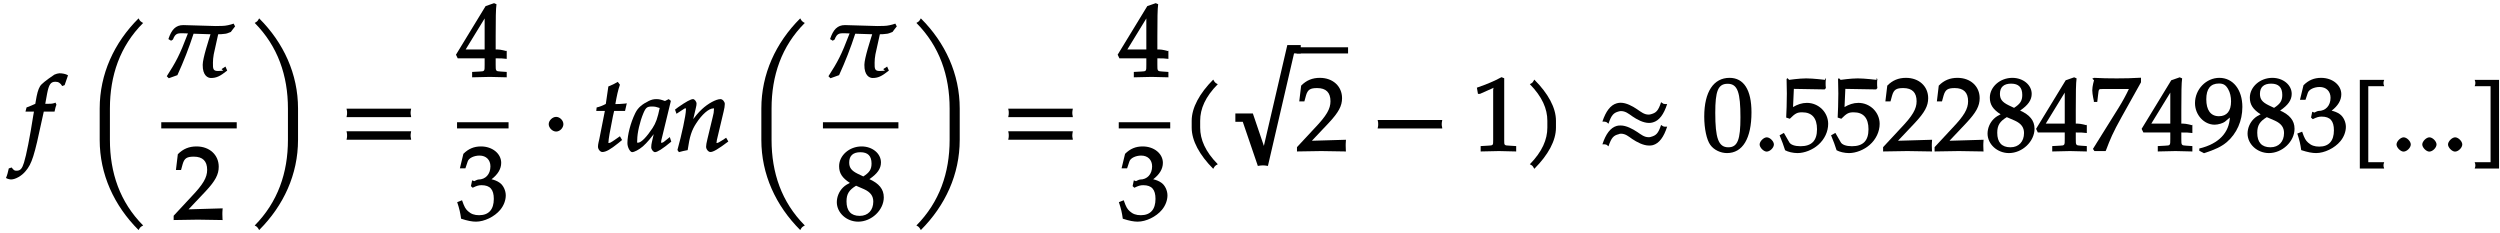
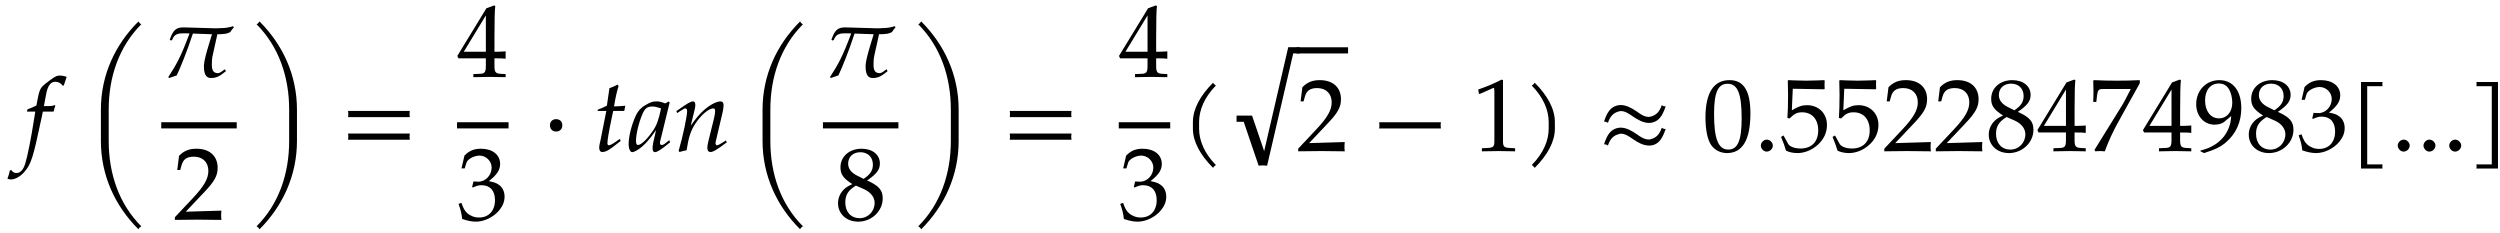
<svg xmlns="http://www.w3.org/2000/svg" width="387px" height="36" viewBox="0 0 290 27">
  <svg overflow="visible" x="2.676" y="17.538">
-     <path d="M4.938-8.875c-.204-.094-.547-.156-.844-.156-.125 0-.422.078-.578.156-.125.063-1.204.828-1.485 1.125-.265.25-.437.703-.578 1.39l-.156.876c-.36.171-.61.265-1.016.421l-.125.485h.985l-.094.531C.687-1.703.25.516-.016 1.343c-.218.704-.421.938-.859.938-.266 0-.313-.047-.578-.375l-.328.11c-.078.375-.203.859-.328 1.109.171.11.453.172.593.172.485 0 1.235-.406 1.688-.969.734-.86 1.016-1.781 1.906-5.984.063-.297.156-.656.203-.922h1.25c.063-.36.156-.64.219-.813l-.11-.234-.156.063c-.28.078-.406.078-1 .078h-.03l.218-1.204c.203-1.03.406-1.359.953-1.359.36 0 .578.14.797.5l.281-.11.313-.905.078-.235zm0 0" />
+     <path d="M4.938-8.61c-.204-.093-.547-.156-.844-.156-.125 0-.313.047-.407.094-.296.125-1.265.86-1.546 1.14-.266.266-.407.626-.532 1.298l-.187.953a9.785 9.785 0 01-1.031.437l-.063.266h.969l-.11.672C.829-1.578.391.64.125 1.469c-.219.703-.563 1.078-1 1.078-.266 0-.422-.078-.625-.344l-.156.047c-.047.266-.219.844-.282.953a.93.93 0 00.422.094c.485 0 1.141-.375 1.594-.938.735-.859.985-1.671 1.875-5.89.063-.297.156-.656.219-1.047h1.25c.047-.234.125-.5.203-.672l-.047-.078-.094.016c-.28.093-.406.093-1 .093h-.187l.25-1.343c.187-1.032.531-1.485 1.078-1.485.36 0 .672.188.86.469l.124-.047zm0 0" />
  </svg>
  <svg overflow="visible" x="9.933" y="17.538">
-     <path d="M6.438-14.938l-.188-.14c-.063-.063-.11-.125-.219-.328-2.843 2.828-4.515 6.469-4.515 10.469v3.64c0 4 1.671 7.625 4.515 10.469.11-.203.157-.266.219-.328.063-.063.125-.11.313-.203-2.704-2.72-3.86-6.125-3.86-9.938v-3.64c0-3.813 1.156-7.235 3.86-9.938zm0 0" />
+     <path d="M6.344-14.719a.735.735 0 01-.188-.14.735.735 0 01-.14-.188c-2.72 2.703-4.36 6.235-4.36 10.235v3.64c0 4 1.64 7.547 4.36 10.25a.595.595 0 01.14-.203l.188-.14C3.766 6.155 2.562 2.64 2.562-1.173v-3.64c0-3.813 1.204-7.313 3.782-9.907zm0 0" />
  </svg>
  <svg overflow="visible" x="18.597" y="8.929">
-     <path d="M8.516-5.969l-.11-.218c-.39.14-.922.265-1.312.265-.157 0-.453.016-.766.016l-3.766-.11c-.89 0-1.374.532-1.734 1.625l.313.188.218-.14c.297-.813.641-.72 1.313-.72.156 0 .36.016.422.016C2.109-2.453 1.688-1.719.64-.078l.234.234 1-.36A44.196 44.196 0 003.75-5.015l1.969.063c-.188.61-.907 2.781-.907 3.547-.015 1.25.594 1.531.954 1.531.625 0 1.046-.188 1.89-.86l-.203-.468L7-.906l.203.187c.031-.015-.406.031-.61.031-.562 0-.609-.218-.593-.968 0-.297.031-.61.094-.969l.515-2.328c.188 0 .454 0 .735-.047.203 0 .468-.11.734-.219.172-.25.219-.281.5-.656zm0 0" />
+     <path d="M8.422-5.75l-.078-.14c-.328.109-.86.218-1.25.218a8.7 8.7 0 01-.766.031L2.562-5.75c-.89 0-1.218.39-1.578 1.438l.157.093.125-.078c.25-.719.734-.766 1.406-.766.156 0 .36.016.61.016C2.265-2.313 1.796-1.5.811.031l.11.094.875-.297c.437-.937 1.187-2.75 1.875-4.86l2.219.079c-.22.75-.938 2.906-.938 3.672-.016 1.25.453 1.406.813 1.406.625 0 .953-.156 1.734-.781l-.094-.235-.312.204c.047-.016-.297.25-.5.25-.563 0-.735-.344-.719-1.079 0-.296.016-.625.094-.968l.547-2.47c.28 0 .546 0 .828-.046.203 0 .468-.11.656-.188.156-.25.203-.28.422-.562zm0 0" />
  </svg>
  <path d="M18.598 14.55h8.761" fill="none" stroke-width=".717" stroke="#000" stroke-miterlimit="10" />
  <svg overflow="visible" x="19.989" y="25.501">
-     <path d="M5.719-.094c-.016-.25-.016-.375-.016-.547 0-.14 0-.265.031-.671l-4.28.125.093.234 2.187-2.313C4.891-4.5 5.281-5.25 5.281-6.14 5.281-7.516 4.22-8.5 2.703-8.5c-.86 0-1.562.281-2.172.906L.312-5.766h.594l.188-.687c.203-.688.5-.86 1.297-.86 1.03 0 1.546.516 1.546 1.532 0 .89-.468 1.687-1.828 3.11L.047-.454v.5L2.859 0l2.875.047zm0 0" />
+     <path d="M5.594.031c-.032-.25-.032-.36-.032-.531 0-.156 0-.281.032-.547l-4.14.125L3.64-3.234c1.156-1.22 1.515-1.875 1.515-2.782 0-1.375-.937-2.218-2.453-2.218-.86 0-1.453.234-2.031.828l-.203 1.64h.344l.156-.562c.187-.688.625-.984 1.422-.984 1.03 0 1.687.64 1.687 1.656 0 .906-.5 1.781-1.86 3.218L.189-.28V.03L2.858 0zm0 0" />
  </svg>
  <svg overflow="visible" x="28.555" y="17.538">
-     <path d="M5.922-1.297v-3.64c0-4-1.672-7.641-4.516-10.47-.11.204-.156.266-.218.329-.047.047-.11.094-.297.203C3.578-12.172 4.75-8.75 4.75-4.937v3.64c0 3.813-1.172 7.219-3.86 9.938.188.093.25.14.297.203.063.062.11.125.22.328C4.25 6.328 5.921 2.703 5.921-1.297zm0 0" />
+     <path d="M5.797-1.172v-3.64c0-4-1.64-7.532-4.344-10.235-.047.063-.094.125-.156.188a.427.427 0 01-.188.14c2.579 2.594 3.782 6.094 3.782 9.906v3.641c0 3.813-1.204 7.328-3.782 9.906.079.047.141.094.188.141.062.063.11.125.156.203 2.703-2.703 4.344-6.25 4.344-10.25zm0 0" />
  </svg>
  <svg overflow="visible" x="39.327" y="17.538">
-     <path d="M8.266-4.078a1.419 1.419 0 01-.047-.36c0-.109.015-.234.062-.484h-7.5c.063.25.063.375.063.484 0 .125 0 .235-.063.5h7.5zm0 2.625a1.332 1.332 0 01-.047-.36c0-.109.015-.234.062-.484h-7.5c.063.25.063.375.063.485 0 .125 0 .25-.063.5h7.5zm0 0" />
+     <path d="M8.125-3.938c-.016-.124-.031-.25-.031-.359 0-.125.015-.25.031-.36H.953c.031.11.031.235.031.36 0 .11 0 .234-.03.36zm0 2.626c-.016-.125-.031-.235-.031-.36s.015-.234.031-.36H.953a1.4 1.4 0 01.031.36c0 .125 0 .234-.03.36zm0 0" />
  </svg>
  <svg overflow="visible" x="52.939" y="8.929">
-     <path d="M5.766-.094v-.484l-.704-.047c-.578-.031-.578-.063-.578-.781v-.75c.579 0 .829 0 1.282.062v-1L5.734-3s-.671-.188-1.062-.188h-.188v-1.53c0-2.126.016-3.157.094-3.72l-.281-.124-.984.343-3.438 5.64.203.423h3.125v.75c0 .718.016.765-.578.781l-.875.047v.625L3.813 0l1.953.047zM3.344-3.188H1l2.438-3.984-.235-.094v4.079zm0 0" />
+     <path d="M5.64.031v-.36l-.577-.03c-.579-.032-.72-.188-.72-.907v-.89c.72 0 .97 0 1.298.047v-.86s-.579.047-.97.047h-.327v-1.672c0-2.125.031-3.156.093-3.64l-.14-.063-.89.328L.03-2.437l.125.28h3.188v.891c0 .72-.125.891-.719.907l-.734.03v.36L3.812 0zM3.345-2.922H.78L3.344-7.14zm0 0" />
  </svg>
  <path d="M52.938 14.55h5.98" fill="none" stroke-width=".717" stroke="#000" stroke-miterlimit="10" />
  <svg overflow="visible" x="52.939" y="25.501">
-     <path d="M5.656-2.813c0-.562-.281-1.171-.703-1.468-.297-.219-.672-.344-.953-.407.734-.562 1.125-1.203 1.125-1.906 0-1.062-1.016-1.906-2.344-1.906-.812 0-1.453.266-2.047.86L.328-5.954h.64l.266-.797c.125-.406.75-.688 1.375-.688.766 0 1.266.5 1.266 1.25 0 .907-.563 1.532-1.406 1.532-.11 0-.469.187-.469.187l-.25-.093-.14.671.202.188C2.297-3.938 2.516-4 2.845-4c1 0 1.422.516 1.422 1.594 0 1.219-.579 1.89-1.704 1.89-.546 0-.937-.14-1.296-.468C.984-1.25.859-1.438.578-2.25l-.562.219C.28-1.234.375-.797.469-.11c.765.25 1.281.343 1.734.343.953 0 2.14-.562 2.813-1.375.406-.484.64-1.109.64-1.671zm0 0" />
+     <path d="M5.516-2.672c0-.578-.235-1.078-.657-1.375-.312-.219-.578-.312-1.171-.422C4.64-5.219 5-5.766 5-6.469c0-1.062-.89-1.765-2.219-1.765-.812 0-1.344.218-1.922.796L.516-5.952H.89l.203-.672c.14-.406.89-.813 1.515-.813.766 0 1.407.641 1.407 1.391 0 .89-.704 1.64-1.547 1.64-.11 0-.563-.03-.563-.03l-.156.64.094.063c.453-.204.672-.266 1-.266 1 0 1.562.64 1.562 1.734 0 1.22-.718 2.016-1.843 2.016a2.035 2.035 0 01-1.391-.516C.89-1.03.734-1.296.5-1.953l-.328.125c.266.734.36 1.156.422 1.75.64.219 1.156.312 1.61.312.952 0 2.046-.53 2.702-1.328.407-.5.61-1.015.61-1.578zm0 0" />
  </svg>
  <svg overflow="visible" x="62.769" y="17.538">
-     <path d="M2.516-3.125c0-.422-.407-.844-.844-.844-.422 0-.86.422-.86.844 0 .438.438.86.86.86.437 0 .844-.422.844-.86zm0 0" />
+     <path d="M2.39-2.984c0-.438-.28-.72-.718-.72-.422 0-.719.282-.719.72 0 .421.297.718.719.718.437 0 .719-.296.719-.718zm0 0" />
  </svg>
  <svg overflow="visible" x="68.771" y="17.538">
-     <path d="M3.703-5.516c-.453.047-.86.063-1.156.063.172-.984.297-1.578.531-2.25l-.25-.328a7.16 7.16 0 01-1.094.531l-.296 2.031c-.391.203-.704.328-1.063.407l-.047.406h1l-.64 3.25C.625-1.11.53-.813.53-.5c0 .297.266.61.5.61.422 0 .922-.282 1.86-1.032.218-.172.14-.125.437-.36l-.25-.437-.672.469c-.36.25-.484.313-.625.313-.093 0-.031.046-.031-.11 0-.297.156-1.234.516-3l.14-.61h1.266l.203-.89zm0 0" />
+     <path d="M3.703-5.266c-.453.047-.86.079-1.312.079.187-1.125.328-1.704.53-2.36l-.124-.172c-.235.14-.563.282-.938.422l-.296 2.031c-.516.25-.829.391-1.047.454l-.032.156H1.5L.828-1.281c-.062.297-.156.593-.156.906 0 .297.125.484.36.484.421 0 .827-.234 1.765-1 .219-.156.14-.109.375-.296l-.125-.22-.531.376c-.36.25-.594.36-.735.36-.093 0-.156-.095-.156-.235 0-.313.14-1.25.516-3.016l.156-.734h1.281zm0 0" />
  </svg>
  <svg overflow="visible" x="72.811" y="17.538">
-     <path d="M4.984-1.14l-.156-.485c-.25.203-.266.219-.328.266-.375.312-.453.39-.625.39-.125 0-.047.031-.047-.156 0-.047 0-.078.016-.125l1.11-4.578-.25-.203-.438.218c-.438-.156-.672-.218-.985-.218-.344 0-.578.062-.906.218-.75.375-1.234.766-1.531 1.36l-.047.094C.28-3.297-.093-1.875-.093-.922c0 .516.327 1.047.546 1.047.25 0 .797-.281 1.234-.656.516-.453.985-1.016 1.641-1.938l-.234-.094-.344 1.516a2.715 2.715 0 00-.078.61c0 .265.25.562.437.562.266 0 .86-.36 1.891-1.219zM3.672-5.079c-.266 1.281-.453 1.797-.844 2.406C2.156-1.656 1.516-.969 1.125-.969c-.14 0-.078-.015-.078-.344 0-.765.297-2.093.719-3.093.296-.688.453-.766 1.03-.766.282 0 .5.047.86.172zm0 0" />
+     <path d="M4.86-1.016l-.094-.25c-.079.079-.094.079-.157.125-.375.329-.562.438-.734.438-.125 0-.188-.094-.188-.281 0-.063 0-.094.016-.125l1.11-4.532-.125-.109-.391.219c-.469-.188-.703-.235-1.016-.235-.344 0-.578.063-.906.22-.75.374-1.125.734-1.438 1.312C.422-3.172.047-1.75.047-.781c0 .5.187.906.406.906.25 0 .688-.25 1.14-.625.516-.438.985-1 1.641-1.938L2.891-.921a2.882 2.882 0 00-.063.61c0 .28.094.437.281.437.266 0 .766-.328 1.75-1.14zM3.811-4.953c-.265 1.281-.484 1.906-.89 2.516-.656 1-1.406 1.734-1.797 1.734-.14 0-.219-.156-.219-.485 0-.765.313-2.093.735-3.078.28-.687.578-.906 1.156-.906.281 0 .5.047 1.015.219zm0 0" />
  </svg>
  <svg overflow="visible" x="78.119" y="17.538">
-     <path d="M6.234-1.25l-.171-.297-.454.297c-.343.219-.5.313-.625.313-.078 0-.03.03-.03-.11 0-.047.015-.187.03-.234l.782-3.297c.093-.344.14-.688.14-.89 0-.266-.265-.563-.5-.563-.5 0-1.437.5-2.14 1.156-.454.422-.797.828-1.407 1.703l.235.094.453-1.938c.047-.203.078-.343.078-.484 0-.25-.234-.531-.406-.531-.266 0-.828.312-1.703.922l-.391.296.172.485.547-.36c.437-.28.39-.265.469-.265.14 0 .078 0 .078.172 0 .61-.5 2.922-.985 4.656l.172.25c.36-.094.625-.172 1.016-.234.234-1.625.468-2.313 1-3.125.656-1.016 1.453-1.72 1.984-1.72.125 0 .063-.015.063.157 0 .219-.032.469-.141.86l-.61 2.53c-.109.438-.156.72-.156.907 0 .297.266.61.5.61.313 0 .829-.282 2.079-1.22zm0 0" />
+     <path d="M6.14-1.016l-.109-.218-.312.203c-.36.234-.61.36-.735.36-.078 0-.156-.11-.156-.235 0-.063.016-.188.031-.235l.782-3.312a4.47 4.47 0 00.125-.875c0-.281-.125-.438-.36-.438-.5 0-1.328.454-2.031 1.11-.453.422-.797.828-1.422 1.703l.469-1.922c.047-.219.062-.36.062-.484 0-.266-.093-.407-.265-.407-.266 0-.719.266-1.594.891l-.344.234.094.235.375-.25c.438-.282.484-.297.563-.297.14 0 .218.125.218.297 0 .61-.484 2.922-.984 4.625l.094.14c.296-.078.562-.156.828-.203.234-1.515.484-2.281 1.031-3.11.656-1 1.547-1.75 2.078-1.75.125 0 .203.11.203.298 0 .203-.031.453-.125.843L4.031-1.28c-.11.437-.156.718-.156.906 0 .297.125.484.36.484.312 0 .734-.25 1.906-1.125zm0 0" />
  </svg>
  <svg overflow="visible" x="86.751" y="17.538">
-     <path d="M6.438-14.938l-.188-.14c-.063-.063-.11-.125-.219-.328-2.843 2.828-4.515 6.469-4.515 10.469v3.64c0 4 1.671 7.625 4.515 10.469.11-.203.157-.266.219-.328.063-.063.125-.11.313-.203-2.704-2.72-3.86-6.125-3.86-9.938v-3.64c0-3.813 1.156-7.235 3.86-9.938zm0 0" />
+     <path d="M6.344-14.719a.735.735 0 01-.188-.14.735.735 0 01-.14-.188c-2.72 2.703-4.36 6.235-4.36 10.235v3.64c0 4 1.64 7.547 4.36 10.25a.595.595 0 01.14-.203l.188-.14C3.766 6.155 2.562 2.64 2.562-1.173v-3.64c0-3.813 1.204-7.313 3.782-9.907zm0 0" />
  </svg>
  <svg overflow="visible" x="95.418" y="8.929">
-     <path d="M8.516-5.969l-.11-.218c-.39.14-.922.265-1.312.265-.157 0-.453.016-.766.016l-3.766-.11c-.89 0-1.374.532-1.734 1.625l.313.188.218-.14c.297-.813.641-.72 1.313-.72.156 0 .36.016.422.016C2.109-2.453 1.688-1.719.64-.078l.234.234 1-.36A44.196 44.196 0 003.75-5.015l1.969.063c-.188.61-.907 2.781-.907 3.547-.015 1.25.594 1.531.954 1.531.625 0 1.046-.188 1.89-.86l-.203-.468L7-.906l.203.187c.031-.015-.406.031-.61.031-.562 0-.609-.218-.593-.968 0-.297.031-.61.094-.969l.515-2.328c.188 0 .454 0 .735-.047.203 0 .468-.11.734-.219.172-.25.219-.281.5-.656zm0 0" />
+     <path d="M8.422-5.75l-.078-.14c-.328.109-.86.218-1.25.218a8.7 8.7 0 01-.766.031L2.562-5.75c-.89 0-1.218.39-1.578 1.438l.157.093.125-.078c.25-.719.734-.766 1.406-.766.156 0 .36.016.61.016C2.265-2.313 1.796-1.5.811.031l.11.094.875-.297c.437-.937 1.187-2.75 1.875-4.86l2.219.079c-.22.75-.938 2.906-.938 3.672-.016 1.25.453 1.406.813 1.406.625 0 .953-.156 1.734-.781l-.094-.235-.312.204c.047-.016-.297.25-.5.25-.563 0-.735-.344-.719-1.079 0-.296.016-.625.094-.968l.547-2.47c.28 0 .546 0 .828-.046.203 0 .468-.11.656-.188.156-.25.203-.28.422-.562zm0 0" />
  </svg>
  <path d="M95.418 14.55h8.762" fill="none" stroke-width=".717" stroke="#000" stroke-miterlimit="10" />
  <svg overflow="visible" x="96.811" y="25.501">
-     <path d="M5.672-2.594c0-.953-.563-1.61-1.672-2.11.922-.624 1.344-1.218 1.344-1.937 0-1.03-.985-1.859-2.25-1.859-1.422 0-2.61 1.047-2.61 2.297 0 .812.36 1.36 1.25 1.937-.218.11-.53.266-.796.532a2.443 2.443 0 00-.72 1.703C.219-.797 1.345.234 2.704.234c1.547 0 2.969-1.343 2.969-2.828zm-1.219.5c0 1-.61 1.656-1.578 1.656-1.016 0-1.531-.578-1.531-1.687 0-.875.312-1.328 1.11-1.813l.937.407c.75.344 1.062.797 1.062 1.437zM4.25-6.516c0 .688-.25 1.047-.953 1.5l-.625-.296c-.766-.375-1.016-.72-1.016-1.329 0-.78.453-1.187 1.297-1.187.875 0 1.297.437 1.297 1.312zm0 0" />
+     <path d="M5.547-2.469c0-.953-.438-1.469-1.813-2.078 1.094-.75 1.485-1.25 1.485-1.969 0-1.03-.86-1.718-2.125-1.718-1.422 0-2.453.906-2.453 2.156 0 .812.312 1.266 1.375 1.953-.5.234-.704.36-.97.61-.452.453-.687 1-.687 1.609 0 1.234.985 2.14 2.344 2.14 1.547 0 2.844-1.218 2.844-2.703zm-.938.516c0 1-.765 1.781-1.734 1.781C1.859-.172 1.203-.89 1.203-2c0-.875.344-1.422 1.234-1.953l.954.422c.75.344 1.218.922 1.218 1.578zm-.203-4.438c0 .688-.312 1.157-1.078 1.657l-.656-.329c-.766-.359-1.14-.843-1.14-1.437 0-.797.577-1.328 1.421-1.328.875 0 1.453.578 1.453 1.437zm0 0" />
  </svg>
  <svg overflow="visible" x="105.377" y="17.538">
-     <path d="M5.922-1.297v-3.64c0-4-1.672-7.641-4.516-10.47-.11.204-.156.266-.218.329-.047.047-.11.094-.297.203C3.578-12.172 4.75-8.75 4.75-4.937v3.64c0 3.813-1.172 7.219-3.86 9.938.188.093.25.14.297.203.063.062.11.125.22.328C4.25 6.328 5.921 2.703 5.921-1.297zm0 0" />
+     <path d="M5.797-1.172v-3.64c0-4-1.64-7.532-4.344-10.235-.047.063-.094.125-.156.188a.427.427 0 01-.188.14c2.579 2.594 3.782 6.094 3.782 9.906v3.641c0 3.813-1.204 7.328-3.782 9.906.079.047.141.094.188.141.062.063.11.125.156.203 2.703-2.703 4.344-6.25 4.344-10.25zm0 0" />
  </svg>
  <svg overflow="visible" x="116.149" y="17.538">
-     <path d="M8.266-4.078a1.419 1.419 0 01-.047-.36c0-.109.015-.234.062-.484h-7.5c.063.25.063.375.063.484 0 .125 0 .235-.063.5h7.5zm0 2.625a1.332 1.332 0 01-.047-.36c0-.109.015-.234.062-.484h-7.5c.063.25.063.375.063.485 0 .125 0 .25-.063.5h7.5zm0 0" />
+     <path d="M8.125-3.938c-.016-.124-.031-.25-.031-.359 0-.125.015-.25.031-.36H.953c.031.11.031.235.031.36 0 .11 0 .234-.03.36zm0 2.626c-.016-.125-.031-.235-.031-.36s.015-.234.031-.36H.953a1.4 1.4 0 01.031.36c0 .125 0 .234-.03.36zm0 0" />
  </svg>
  <svg overflow="visible" x="129.761" y="8.929">
-     <path d="M5.766-.094v-.484l-.704-.047c-.578-.031-.578-.063-.578-.781v-.75c.579 0 .829 0 1.282.062v-1L5.734-3s-.671-.188-1.062-.188h-.188v-1.53c0-2.126.016-3.157.094-3.72l-.281-.124-.984.343-3.438 5.64.203.423h3.125v.75c0 .718.016.765-.578.781l-.875.047v.625L3.813 0l1.953.047zM3.344-3.188H1l2.438-3.984-.235-.094v4.079zm0 0" />
+     <path d="M5.64.031v-.36l-.577-.03c-.579-.032-.72-.188-.72-.907v-.89c.72 0 .97 0 1.298.047v-.86s-.579.047-.97.047h-.327v-1.672c0-2.125.031-3.156.093-3.64l-.14-.063-.89.328L.03-2.437l.125.28h3.188v.891c0 .72-.125.891-.719.907l-.734.03v.36L3.812 0zM3.345-2.922H.78L3.344-7.14zm0 0" />
  </svg>
  <path d="M129.762 14.55h5.976" fill="none" stroke-width=".717" stroke="#000" stroke-miterlimit="10" />
  <svg overflow="visible" x="129.761" y="25.501">
-     <path d="M5.656-2.813c0-.562-.281-1.171-.703-1.468-.297-.219-.672-.344-.953-.407.734-.562 1.125-1.203 1.125-1.906 0-1.062-1.016-1.906-2.344-1.906-.812 0-1.453.266-2.047.86L.328-5.954h.64l.266-.797c.125-.406.75-.688 1.375-.688.766 0 1.266.5 1.266 1.25 0 .907-.563 1.532-1.406 1.532-.11 0-.469.187-.469.187l-.25-.093-.14.671.202.188C2.297-3.938 2.516-4 2.845-4c1 0 1.422.516 1.422 1.594 0 1.219-.579 1.89-1.704 1.89-.546 0-.937-.14-1.296-.468C.984-1.25.859-1.438.578-2.25l-.562.219C.28-1.234.375-.797.469-.11c.765.25 1.281.343 1.734.343.953 0 2.14-.562 2.813-1.375.406-.484.64-1.109.64-1.671zm0 0" />
+     <path d="M5.516-2.672c0-.578-.235-1.078-.657-1.375-.312-.219-.578-.312-1.171-.422C4.64-5.219 5-5.766 5-6.469c0-1.062-.89-1.765-2.219-1.765-.812 0-1.344.218-1.922.796L.516-5.952H.89l.203-.672c.14-.406.89-.813 1.515-.813.766 0 1.407.641 1.407 1.391 0 .89-.704 1.64-1.547 1.64-.11 0-.563-.03-.563-.03l-.156.64.094.063c.453-.204.672-.266 1-.266 1 0 1.562.64 1.562 1.734 0 1.22-.718 2.016-1.843 2.016a2.035 2.035 0 01-1.391-.516C.89-1.03.734-1.296.5-1.953l-.328.125c.266.734.36 1.156.422 1.75.64.219 1.156.312 1.61.312.952 0 2.046-.53 2.702-1.328.407-.5.61-1.015.61-1.578zm0 0" />
  </svg>
  <svg overflow="visible" x="136.934" y="17.538">
-     <path d="M4.203-7.828a.735.735 0 01-.187-.14c-.063-.063-.11-.126-.22-.329-1.593 1.61-2.5 3.266-2.5 4.781v.797c0 1.516.907 3.172 2.5 4.781.11-.203.157-.265.22-.328.062-.062.125-.109.312-.203C2.875.063 2.281-1.344 2.281-2.719v-.797c0-1.39.594-2.78 2.047-4.25zm0 0" />
+     <path d="M4.11-7.61a.735.735 0 01-.188-.14c-.063-.063-.11-.11-.14-.188-1.47 1.47-2.345 3.032-2.345 4.563v.781c0 1.516.875 3.078 2.344 4.547a.735.735 0 01.14-.187.735.735 0 01.188-.141C2.781.281 2.156-1.203 2.156-2.594v-.781c0-1.39.625-2.89 1.953-4.234zm0 0" />
  </svg>
  <svg overflow="visible" x="142.003" y="15.53">
-     <path d="M8.89-9.453v-.844H7.329L4.5 1.875h.266L3.328-2.359H1.297v.968h.86l1.75 5.125c.265-.046.421-.062.593-.062.156 0 .313.015.578.062L8.11-9.328h.782zm0 0" />
+     <path d="M8.766-9.328v-.719H7.437L4.642 2.016 3.234-2.11H1.438v.718h.828L4 3.703c.172-.015.328-.031.5-.031.156 0 .313.015.484.031L8.016-9.328zm0 0" />
  </svg>
  <path d="M150.406 5.848h5.98" fill="none" stroke-width=".717" stroke="#000" stroke-miterlimit="10" />
  <svg overflow="visible" x="150.407" y="17.538">
-     <path d="M5.719-.094c-.016-.25-.016-.375-.016-.547 0-.14 0-.265.031-.671l-4.28.125.093.234 2.187-2.313C4.891-4.5 5.281-5.25 5.281-6.14 5.281-7.516 4.22-8.5 2.703-8.5c-.86 0-1.562.281-2.172.906L.312-5.766h.594l.188-.687c.203-.688.5-.86 1.297-.86 1.03 0 1.546.516 1.546 1.532 0 .89-.468 1.687-1.828 3.11L.047-.454v.5L2.859 0l2.875.047zm0 0" />
+     <path d="M5.594.031c-.032-.25-.032-.36-.032-.531 0-.156 0-.281.032-.547l-4.14.125L3.64-3.234c1.156-1.22 1.515-1.875 1.515-2.782 0-1.375-.937-2.218-2.453-2.218-.86 0-1.453.234-2.031.828l-.203 1.64h.344l.156-.562c.187-.688.625-.984 1.422-.984 1.03 0 1.687.64 1.687 1.656 0 .906-.5 1.781-1.86 3.218L.189-.28V.03L2.858 0zm0 0" />
  </svg>
  <svg overflow="visible" x="159.039" y="17.538">
-     <path d="M8.266-2.766a1.332 1.332 0 01-.047-.359c0-.11.015-.234.062-.484h-7.5c.063.25.063.375.063.484 0 .125 0 .25-.063.5h7.5zm0 0" />
+     <path d="M8.125-2.625c-.016-.125-.031-.25-.031-.36 0-.124.015-.25.031-.359H.953c.031.11.031.235.031.36 0 .109 0 .234-.03.359zm0 0" />
  </svg>
  <svg overflow="visible" x="170.779" y="17.538">
-     <path d="M5.125-.094v-.484l-.75-.047c-.656-.031-.64-.031-.64-.656v-7.172l-.313-.125c-.875.469-1.61.781-2.86 1.219l.125.718h.235l1.547-.687.031-.016c.063 0-.047-.015-.047.266v5.797c0 .625.016.625-.64.656L1-.578v.625L3.125 0l2 .047zm0 0" />
+     <path d="M5 .031v-.36l-.625-.03c-.656-.032-.781-.172-.781-.782v-7.093l-.156-.063c-.782.406-1.626.766-2.72 1.156l.079.5h.125l1.547-.687.031-.016c.063 0 .094.11.094.407v5.796c0 .61-.125.75-.781.782l-.672.03v.36L3.125 0zm0 0" />
  </svg>
  <svg overflow="visible" x="176.756" y="17.538">
-     <path d="M3.766-2.719v-.797c0-1.515-.907-3.171-2.516-4.78-.11.202-.156.265-.203.327-.063.063-.125.11-.313.203 1.438 1.47 2.032 2.86 2.032 4.25v.797c0 1.375-.594 2.781-2.032 4.25.188.094.25.14.313.203.047.063.094.125.203.329C2.86.452 3.766-1.204 3.766-2.72zm0 0" />
+     <path d="M3.64-2.594v-.781c0-1.531-.874-3.094-2.343-4.563-.047.079-.094.125-.156.188a.427.427 0 01-.188.14c1.328 1.344 1.969 2.844 1.969 4.235v.781c0 1.39-.64 2.875-1.969 4.219.078.031.14.078.188.14.062.063.109.126.156.188C2.766.484 3.64-1.078 3.64-2.594zm0 0" />
  </svg>
  <svg overflow="visible" x="185.149" y="17.538">
-     <path d="M8.11-5.453c-.094 0-.157-.016-.25-.031-.063-.032-.048-.032-.282-.188-.328 1.016-.594 1.234-1.156 1.39a.91.91 0 01-.297.048c-.5 0-.86-.297-1.297-.594-.562-.39-1.297-.781-1.937-.781-.141 0-.297.015-.454.062-.734.203-1.28.938-1.671 2.125.28 0 .359.016.421.047.079.016.063.016.282.203.343-1.031.61-1.265 1.172-1.422a.885.885 0 01.28-.047c.517 0 .876.297 1.298.594.562.39 1.297.781 1.953.781.14 0 .297-.015.453-.062.734-.203 1.266-.922 1.656-2.125zm0 2.625c-.094 0-.157 0-.25-.031-.063-.016-.048-.016-.282-.172-.328 1-.594 1.219-1.156 1.375-.094.047-.188.047-.297.047-.5 0-.86-.297-1.297-.594-.562-.375-1.297-.766-1.937-.766-.141 0-.297 0-.454.047-.734.203-1.28.938-1.671 2.14.28 0 .359 0 .421.032.079.016.063.016.282.203.343-1.031.61-1.265 1.172-1.406a.613.613 0 01.28-.063c.517 0 .876.313 1.298.61.562.375 1.297.765 1.953.765.14 0 .297 0 .453-.046.734-.204 1.266-.938 1.656-2.141zm0 0" />
+     <path d="M8.11-5.188c-.094 0-.157-.015-.25-.03-.063-.032-.141-.063-.204-.11-.265.797-.672 1.156-1.234 1.312a.91.91 0 01-.297.047c-.5 0-.969-.328-1.39-.64-.563-.375-1.204-.735-1.844-.735-.141 0-.297.016-.454.063-.734.203-1.14.797-1.484 1.86.094 0 .172.015.235.046a.548.548 0 01.218.094c.266-.797.672-1.156 1.235-1.313a.885.885 0 01.28-.047c.517 0 .97.344 1.407.641.563.375 1.188.734 1.844.734.14 0 .297-.015.453-.062.734-.203 1.125-.797 1.484-1.86zm0 2.625c-.094 0-.157 0-.25-.03-.063-.032-.141-.063-.204-.11-.265.797-.672 1.156-1.234 1.312-.094.047-.188.047-.297.047-.5 0-.969-.328-1.39-.625-.563-.39-1.204-.75-1.844-.75-.141 0-.297.016-.454.063-.734.203-1.14.797-1.484 1.875.094 0 .172 0 .235.031a.577.577 0 01.218.11c.266-.813.672-1.172 1.235-1.313a.613.613 0 01.28-.063c.517 0 .97.344 1.407.641.563.39 1.188.734 1.844.734.14 0 .297 0 .453-.046.734-.204 1.125-.813 1.484-1.875zm0 0" />
  </svg>
  <g>
    <svg overflow="visible" x="197.534" y="17.538">
-       <path d="M5.688-4.5c0-2.625-.907-4-2.547-4C1.297-8.5.203-6.89.203-4c0 1.39.281 2.703.703 3.281.422.594 1.203.953 1.938.953 1.812 0 2.844-1.687 2.844-4.734zm-1.282.594C4.406-1.36 4.094-.437 3-.437c-1.156 0-1.516-1.079-1.516-4 0-2.516.313-3.375 1.438-3.375 1.172 0 1.484 1.03 1.484 3.906zm0 0" />
+       <path d="M5.563-4.375c0-2.625-.782-3.86-2.422-3.86-1.844 0-2.797 1.47-2.797 4.36 0 1.406.25 2.61.672 3.188.421.593 1.093.921 1.828.921 1.812 0 2.719-1.546 2.719-4.609zm-1.016.594c0 2.547-.453 3.61-1.547 3.61-1.156 0-1.656-1.22-1.656-4.126 0-2.531.453-3.516 1.578-3.516 1.172 0 1.625 1.172 1.625 4.032zm0 0" />
    </svg>
    <svg overflow="visible" x="203.512" y="17.538">
-       <path d="M2.313-.766c0-.359-.454-.828-.829-.828-.359 0-.828.469-.828.828 0 .36.469.829.813.829.39 0 .843-.454.843-.829zm0 0" />
+       <path d="M2.188-.64c0-.344-.329-.688-.704-.688-.359 0-.687.344-.687.687 0 .36.328.704.672.704.39 0 .718-.329.718-.704zm0 0" />
    </svg>
    <svg overflow="visible" x="206.501" y="17.538">
-       <path d="M5.625-3.156c0-1.344-1.11-2.438-2.469-2.438-.578 0-1.11.188-1.61.485l.095-2.11 3.578.063.14-.157c-.03-.265-.03-.343-.03-.515 0-.188 0-.266.03-.531l-.093-.11v.203s-1.375-.171-2.188-.171c-.812 0-1.984.171-1.984.171L.89-8.469l-.094.11.031 1.687C.828-5.625.781-4.5.75-3.89l.422.141c.625-.625.844-.75 1.437-.75 1.141 0 1.72.672 1.72 1.969 0 1.328-.626 1.969-1.923 1.969-.656 0-1.156-.172-1.312-.485l-.61-1.062-.5.28c.297.735.454 1.126.641 1.735.344.188.922.328 1.438.328.812 0 1.75-.375 2.406-.953.734-.64 1.156-1.547 1.156-2.437zm0 0" />
+       <path d="M5.484-3.031c0-1.344-.968-2.297-2.328-2.297-.578 0-1 .156-1.75.594l.11-2.5 3.64.062.063-.062c-.016-.22-.016-.282-.016-.47 0-.187 0-.25.016-.468l-.063-.062s-1.265.062-2.078.062C2.266-8.172 1-8.234 1-8.234l-.063.062.032 1.64c0 1.048-.031 2.157-.078 2.688l.25.063c.562-.563.875-.719 1.468-.719 1.141 0 1.86.813 1.86 2.094 0 1.328-.766 2.11-2.063 2.11-.656 0-1.25-.22-1.422-.532l-.546-.985-.282.172C.437-.953.578-.578.734-.047c.344.172.813.281 1.329.281.812 0 1.656-.343 2.312-.921.734-.641 1.11-1.454 1.11-2.344zm0 0" />
    </svg>
    <svg overflow="visible" x="212.478" y="17.538">
-       <path d="M5.625-3.156c0-1.344-1.11-2.438-2.469-2.438-.578 0-1.11.188-1.61.485l.095-2.11 3.578.063.14-.157c-.03-.265-.03-.343-.03-.515 0-.188 0-.266.03-.531l-.093-.11v.203s-1.375-.171-2.188-.171c-.812 0-1.984.171-1.984.171L.89-8.469l-.094.11.031 1.687C.828-5.625.781-4.5.75-3.89l.422.141c.625-.625.844-.75 1.437-.75 1.141 0 1.72.672 1.72 1.969 0 1.328-.626 1.969-1.923 1.969-.656 0-1.156-.172-1.312-.485l-.61-1.062-.5.28c.297.735.454 1.126.641 1.735.344.188.922.328 1.438.328.812 0 1.75-.375 2.406-.953.734-.64 1.156-1.547 1.156-2.437zm0 0" />
+       <path d="M5.484-3.031c0-1.344-.968-2.297-2.328-2.297-.578 0-1 .156-1.75.594l.11-2.5 3.64.062.063-.062c-.016-.22-.016-.282-.016-.47 0-.187 0-.25.016-.468l-.063-.062s-1.265.062-2.078.062C2.266-8.172 1-8.234 1-8.234l-.063.062.032 1.64c0 1.048-.031 2.157-.078 2.688l.25.063c.562-.563.875-.719 1.468-.719 1.141 0 1.86.813 1.86 2.094 0 1.328-.766 2.11-2.063 2.11-.656 0-1.25-.22-1.422-.532l-.546-.985-.282.172C.437-.953.578-.578.734-.047c.344.172.813.281 1.329.281.812 0 1.656-.343 2.312-.921.734-.641 1.11-1.454 1.11-2.344zm0 0" />
    </svg>
    <svg overflow="visible" x="218.456" y="17.538">
-       <path d="M5.719-.094c-.016-.25-.016-.375-.016-.547 0-.14 0-.265.031-.671l-4.28.125.093.234 2.187-2.313C4.891-4.5 5.281-5.25 5.281-6.14 5.281-7.516 4.22-8.5 2.703-8.5c-.86 0-1.562.281-2.172.906L.312-5.766h.594l.188-.687c.203-.688.5-.86 1.297-.86 1.03 0 1.546.516 1.546 1.532 0 .89-.468 1.687-1.828 3.11L.047-.454v.5L2.859 0l2.875.047zm0 0" />
+       <path d="M5.594.031c-.032-.25-.032-.36-.032-.531 0-.156 0-.281.032-.547l-4.14.125L3.64-3.234c1.156-1.22 1.515-1.875 1.515-2.782 0-1.375-.937-2.218-2.453-2.218-.86 0-1.453.234-2.031.828l-.203 1.64h.344l.156-.562c.187-.688.625-.984 1.422-.984 1.03 0 1.687.64 1.687 1.656 0 .906-.5 1.781-1.86 3.218L.189-.28V.03L2.858 0zm0 0" />
    </svg>
    <svg overflow="visible" x="224.434" y="17.538">
-       <path d="M5.719-.094c-.016-.25-.016-.375-.016-.547 0-.14 0-.265.031-.671l-4.28.125.093.234 2.187-2.313C4.891-4.5 5.281-5.25 5.281-6.14 5.281-7.516 4.22-8.5 2.703-8.5c-.86 0-1.562.281-2.172.906L.312-5.766h.594l.188-.687c.203-.688.5-.86 1.297-.86 1.03 0 1.546.516 1.546 1.532 0 .89-.468 1.687-1.828 3.11L.047-.454v.5L2.859 0l2.875.047zm0 0" />
+       <path d="M5.594.031c-.032-.25-.032-.36-.032-.531 0-.156 0-.281.032-.547l-4.14.125L3.64-3.234c1.156-1.22 1.515-1.875 1.515-2.782 0-1.375-.937-2.218-2.453-2.218-.86 0-1.453.234-2.031.828l-.203 1.64h.344l.156-.562c.187-.688.625-.984 1.422-.984 1.03 0 1.687.64 1.687 1.656 0 .906-.5 1.781-1.86 3.218L.189-.28V.03L2.858 0zm0 0" />
    </svg>
    <svg overflow="visible" x="230.411" y="17.538">
-       <path d="M5.672-2.594c0-.953-.563-1.61-1.672-2.11.922-.624 1.344-1.218 1.344-1.937 0-1.03-.985-1.859-2.25-1.859-1.422 0-2.61 1.047-2.61 2.297 0 .812.36 1.36 1.25 1.937-.218.11-.53.266-.796.532a2.443 2.443 0 00-.72 1.703C.219-.797 1.345.234 2.704.234c1.547 0 2.969-1.343 2.969-2.828zm-1.219.5c0 1-.61 1.656-1.578 1.656-1.016 0-1.531-.578-1.531-1.687 0-.875.312-1.328 1.11-1.813l.937.407c.75.344 1.062.797 1.062 1.437zM4.25-6.516c0 .688-.25 1.047-.953 1.5l-.625-.296c-.766-.375-1.016-.72-1.016-1.329 0-.78.453-1.187 1.297-1.187.875 0 1.297.437 1.297 1.312zm0 0" />
+       <path d="M5.547-2.469c0-.953-.438-1.469-1.813-2.078 1.094-.75 1.485-1.25 1.485-1.969 0-1.03-.86-1.718-2.125-1.718-1.422 0-2.453.906-2.453 2.156 0 .812.312 1.266 1.375 1.953-.5.234-.704.36-.97.61-.452.453-.687 1-.687 1.609 0 1.234.985 2.14 2.344 2.14 1.547 0 2.844-1.218 2.844-2.703zm-.938.516c0 1-.765 1.781-1.734 1.781C1.859-.172 1.203-.89 1.203-2c0-.875.344-1.422 1.234-1.953l.954.422c.75.344 1.218.922 1.218 1.578zm-.203-4.438c0 .688-.312 1.157-1.078 1.657l-.656-.329c-.766-.359-1.14-.843-1.14-1.437 0-.797.577-1.328 1.421-1.328.875 0 1.453.578 1.453 1.437zm0 0" />
    </svg>
    <svg overflow="visible" x="236.389" y="17.538">
-       <path d="M5.766-.094v-.484l-.704-.047c-.578-.031-.578-.063-.578-.781v-.75c.579 0 .829 0 1.282.062v-1L5.734-3s-.671-.188-1.062-.188h-.188v-1.53c0-2.126.016-3.157.094-3.72l-.281-.124-.984.343-3.438 5.64.203.423h3.125v.75c0 .718.016.765-.578.781l-.875.047v.625L3.813 0l1.953.047zM3.344-3.188H1l2.438-3.984-.235-.094v4.079zm0 0" />
+       <path d="M5.64.031v-.36l-.577-.03c-.579-.032-.72-.188-.72-.907v-.89c.72 0 .97 0 1.298.047v-.86s-.579.047-.97.047h-.327v-1.672c0-2.125.031-3.156.093-3.64l-.14-.063-.89.328L.03-2.437l.125.28h3.188v.891c0 .72-.125.891-.719.907l-.734.03v.36L3.812 0zM3.345-2.922H.78L3.344-7.14zm0 0" />
    </svg>
    <svg overflow="visible" x="242.366" y="17.538">
-       <path d="M6.078-8.016v-.5c-1.422.063-1.531.079-2.812.079-1.25 0-1.454-.016-2.641-.063l-.203.094.203.187s-.203.672-.203 1.172c0 .469.203 1.313.203 1.313l-.094.03H1l.094-.796c.093-.75.047-.703.61-.703h2.968a21.827 21.827 0 01-1.188 2.172L.5-.25.672 0h1.296l.048-.094c.5-1.312.765-1.984 1.828-3.89l2.234-4zm0 0" />
+       <path d="M5.938-7.875v-.36c-1.282.047-1.391.063-2.672.063-1.25 0-1.454-.015-2.625-.062l-.11.062s.031.766.031 1.25-.03 1.219-.03 1.219H.89l.078-.672c.094-.734.172-.828.734-.828h3.188c-.485.969-.844 1.672-1.313 2.39L.672-.125l.11.156S1.108 0 1.327 0a7.3 7.3 0 01.547.031c.5-1.297.813-2.078 1.875-3.969zm0 0" />
    </svg>
  </g>
  <g>
    <svg overflow="visible" x="248.643" y="17.538">
-       <path d="M5.766-.094v-.484l-.704-.047c-.578-.031-.578-.063-.578-.781v-.75c.579 0 .829 0 1.282.062v-1L5.734-3s-.671-.188-1.062-.188h-.188v-1.53c0-2.126.016-3.157.094-3.72l-.281-.124-.984.343-3.438 5.64.203.423h3.125v.75c0 .718.016.765-.578.781l-.875.047v.625L3.813 0l1.953.047zM3.344-3.188H1l2.438-3.984-.235-.094v4.079zm0 0" />
+       <path d="M5.64.031v-.36l-.577-.03c-.579-.032-.72-.188-.72-.907v-.89c.72 0 .97 0 1.298.047v-.86s-.579.047-.97.047h-.327v-1.672c0-2.125.031-3.156.093-3.64l-.14-.063-.89.328L.03-2.437l.125.28h3.188v.891c0 .72-.125.891-.719.907l-.734.03v.36L3.812 0zM3.345-2.922H.78L3.344-7.14zm0 0" />
    </svg>
    <svg overflow="visible" x="254.62" y="17.538">
-       <path d="M5.594-5.11c0-2.03-1.094-3.39-2.672-3.39C1.39-8.5.094-7.172.094-5.562c0 1.359 1.047 2.5 2.281 2.5.406 0 .969-.172 1.188-.344l.578-.485C4.062-2.187 2.906-.844.594-.297v.266L1.14.25c1.328-.438 2-.75 2.656-1.297 1.156-1 1.797-2.469 1.797-4.062zM4.28-5.765c0 1.11-.484 1.72-1.406 1.72-.969 0-1.469-.72-1.469-1.97 0-1.203.485-1.828 1.469-1.828.531 0 .813.188 1.078.672.219.375.328.875.328 1.406zm0 0" />
+       <path d="M5.469-4.984c0-2.016-.969-3.25-2.547-3.25C1.39-8.234.234-7.047.234-5.438c0 1.375.907 2.375 2.141 2.375.406 0 .875-.124 1.094-.312l.828-.688c-.094 2-1.39 3.485-3.563 4v.094l.407.203c1.328-.421 1.906-.703 2.546-1.25 1.172-1 1.782-2.359 1.782-3.968zm-1.047-.641c0 1.094-.625 1.828-1.547 1.828-.969 0-1.61-.844-1.61-2.078 0-1.219.626-1.969 1.61-1.969.531 0 .922.235 1.188.703.218.391.359.97.359 1.516zm0 0" />
    </svg>
    <svg overflow="visible" x="260.598" y="17.538">
-       <path d="M5.672-2.594c0-.953-.563-1.61-1.672-2.11.922-.624 1.344-1.218 1.344-1.937 0-1.03-.985-1.859-2.25-1.859-1.422 0-2.61 1.047-2.61 2.297 0 .812.36 1.36 1.25 1.937-.218.11-.53.266-.796.532a2.443 2.443 0 00-.72 1.703C.219-.797 1.345.234 2.704.234c1.547 0 2.969-1.343 2.969-2.828zm-1.219.5c0 1-.61 1.656-1.578 1.656-1.016 0-1.531-.578-1.531-1.687 0-.875.312-1.328 1.11-1.813l.937.407c.75.344 1.062.797 1.062 1.437zM4.25-6.516c0 .688-.25 1.047-.953 1.5l-.625-.296c-.766-.375-1.016-.72-1.016-1.329 0-.78.453-1.187 1.297-1.187.875 0 1.297.437 1.297 1.312zm0 0" />
+       <path d="M5.547-2.469c0-.953-.438-1.469-1.813-2.078 1.094-.75 1.485-1.25 1.485-1.969 0-1.03-.86-1.718-2.125-1.718-1.422 0-2.453.906-2.453 2.156 0 .812.312 1.266 1.375 1.953-.5.234-.704.36-.97.61-.452.453-.687 1-.687 1.609 0 1.234.985 2.14 2.344 2.14 1.547 0 2.844-1.218 2.844-2.703zm-.938.516c0 1-.765 1.781-1.734 1.781C1.859-.172 1.203-.89 1.203-2c0-.875.344-1.422 1.234-1.953l.954.422c.75.344 1.218.922 1.218 1.578zm-.203-4.438c0 .688-.312 1.157-1.078 1.657l-.656-.329c-.766-.359-1.14-.843-1.14-1.437 0-.797.577-1.328 1.421-1.328.875 0 1.453.578 1.453 1.437zm0 0" />
    </svg>
    <svg overflow="visible" x="266.576" y="17.538">
-       <path d="M5.656-2.813c0-.562-.281-1.171-.703-1.468-.297-.219-.672-.344-.953-.407.734-.562 1.125-1.203 1.125-1.906 0-1.062-1.016-1.906-2.344-1.906-.812 0-1.453.266-2.047.86L.328-5.954h.64l.266-.797c.125-.406.75-.688 1.375-.688.766 0 1.266.5 1.266 1.25 0 .907-.563 1.532-1.406 1.532-.11 0-.469.187-.469.187l-.25-.093-.14.671.202.188C2.297-3.938 2.516-4 2.845-4c1 0 1.422.516 1.422 1.594 0 1.219-.579 1.89-1.704 1.89-.546 0-.937-.14-1.296-.468C.984-1.25.859-1.438.578-2.25l-.562.219C.28-1.234.375-.797.469-.11c.765.25 1.281.343 1.734.343.953 0 2.14-.562 2.813-1.375.406-.484.64-1.109.64-1.671zm0 0" />
+       <path d="M5.516-2.672c0-.578-.235-1.078-.657-1.375-.312-.219-.578-.312-1.171-.422C4.64-5.219 5-5.766 5-6.469c0-1.062-.89-1.765-2.219-1.765-.812 0-1.344.218-1.922.796L.516-5.952H.89l.203-.672c.14-.406.89-.813 1.515-.813.766 0 1.407.641 1.407 1.391 0 .89-.704 1.64-1.547 1.64-.11 0-.563-.03-.563-.03l-.156.64.094.063c.453-.204.672-.266 1-.266 1 0 1.562.64 1.562 1.734 0 1.22-.718 2.016-1.843 2.016a2.035 2.035 0 01-1.391-.516C.89-1.03.734-1.296.5-1.953l-.328.125c.266.734.36 1.156.422 1.75.64.219 1.156.312 1.61.312.952 0 2.046-.53 2.702-1.328.407-.5.61-1.015.61-1.578zm0 0" />
    </svg>
    <svg overflow="visible" x="272.553" y="17.538">
-       <path d="M3.938 1.297H2.28v-8.828h1.844c-.078-.203-.078-.282-.078-.375 0-.078 0-.157.078-.36H1.297V2.031h2.828c-.078-.203-.078-.281-.078-.375 0-.078 0-.156.078-.36zm0 0" />
+       <path d="M3.938 1.547H2.155v-9.078h1.781c-.015-.078-.03-.157-.03-.235 0-.093.015-.171.03-.25h-2.5V2.031h2.5c-.015-.078-.03-.156-.03-.234 0-.094.015-.172.03-.25zm0 0" />
    </svg>
    <svg overflow="visible" x="277.455" y="17.538">
-       <path d="M2.313-.766c0-.359-.454-.828-.829-.828-.359 0-.828.469-.828.828 0 .36.469.829.813.829.39 0 .843-.454.843-.829zm0 0" />
+       <path d="M2.188-.64c0-.344-.329-.688-.704-.688-.359 0-.687.344-.687.687 0 .36.328.704.672.704.39 0 .718-.329.718-.704zm0 0" />
    </svg>
    <svg overflow="visible" x="280.444" y="17.538">
-       <path d="M2.313-.766c0-.359-.454-.828-.829-.828-.359 0-.828.469-.828.828 0 .36.469.829.813.829.39 0 .843-.454.843-.829zm0 0" />
+       <path d="M2.188-.64c0-.344-.329-.688-.704-.688-.359 0-.687.344-.687.687 0 .36.328.704.672.704.39 0 .718-.329.718-.704zm0 0" />
    </svg>
    <svg overflow="visible" x="283.433" y="17.538">
-       <path d="M2.313-.766c0-.359-.454-.828-.829-.828-.359 0-.828.469-.828.828 0 .36.469.829.813.829.39 0 .843-.454.843-.829zm0 0" />
+       <path d="M2.188-.64c0-.344-.329-.688-.704-.688-.359 0-.687.344-.687.687 0 .36.328.704.672.704.39 0 .718-.329.718-.704zm0 0" />
    </svg>
    <svg overflow="visible" x="286.421" y="17.538">
-       <path d="M3.594 1.906V-8.266H.766c.078.204.078.282.078.36 0 .093 0 .172-.078.375h1.843v8.828H.766c.078.203.078.281.078.36 0 .093 0 .171-.078.374h2.828zm0 0" />
+       <path d="M3.469 2.031V-8.016H.953a.648.648 0 01.031.25c0 .079 0 .157-.03.235H2.75v9.078H.953a.648.648 0 01.031.25c0 .078 0 .156-.03.234zm0 0" />
    </svg>
  </g>
</svg>
